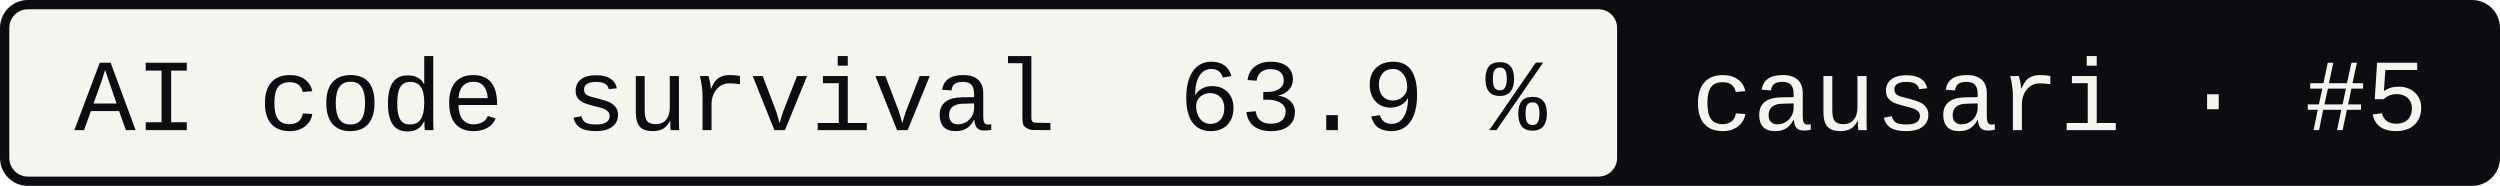
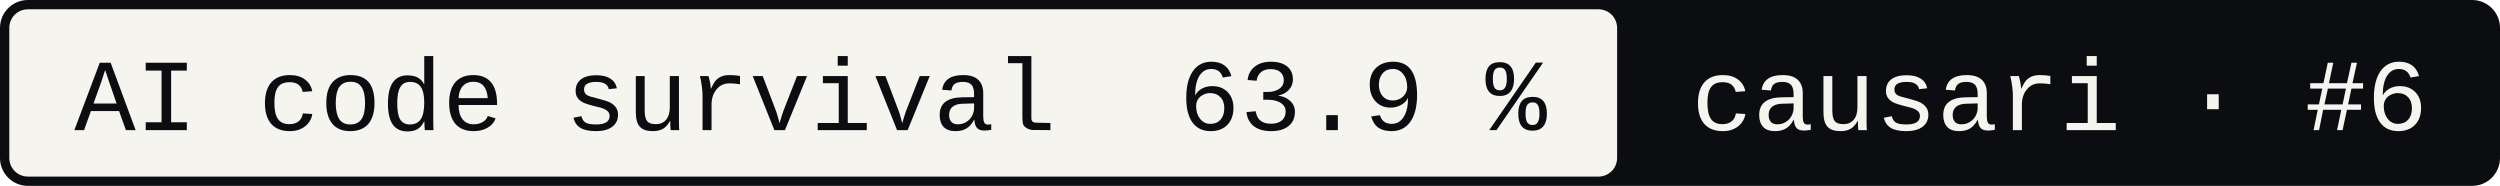
- <svg xmlns="http://www.w3.org/2000/svg" width="269" height="20" viewBox="0 0 269 20" role="img" aria-label="google-gemini/gemini-cli: In Survival Report #5 (2026-10-12, method v4): 47,567 of 74,449 lines introduced by 350 AI-tagged commits are still at HEAD, 63.9 %. causari.dev">
+ <svg xmlns="http://www.w3.org/2000/svg" width="269" height="20" viewBox="0 0 269 20" role="img" aria-label="google-gemini/gemini-cli: In Survival Report #6 (2026-10-19, method v4): 47,586 of 74,458 lines introduced by 351 AI-tagged commits are still at HEAD, 63.9 %. causari.dev">
  <rect width="269" height="20" rx="3" fill="#0b0d10" />
  <rect x="1" y="1" width="173" height="18" rx="2" fill="#f5f4ef" />
  <g font-family="ui-monospace,'JetBrains Mono','SF Mono','Cascadia Mono',Menlo,Consolas,'Liberation Mono',monospace" font-size="11" text-rendering="geometricPrecision">
    <text x="8" y="14" fill="#0b0d10" textLength="158" lengthAdjust="spacingAndGlyphs" xml:space="preserve">AI code survival  63.9 %</text>
-     <text x="182" y="14" fill="#f5f4ef" textLength="79" lengthAdjust="spacingAndGlyphs" xml:space="preserve">causari · #5</text>
+     <text x="182" y="14" fill="#f5f4ef" textLength="79" lengthAdjust="spacingAndGlyphs" xml:space="preserve">causari · #6</text>
  </g>
</svg>
